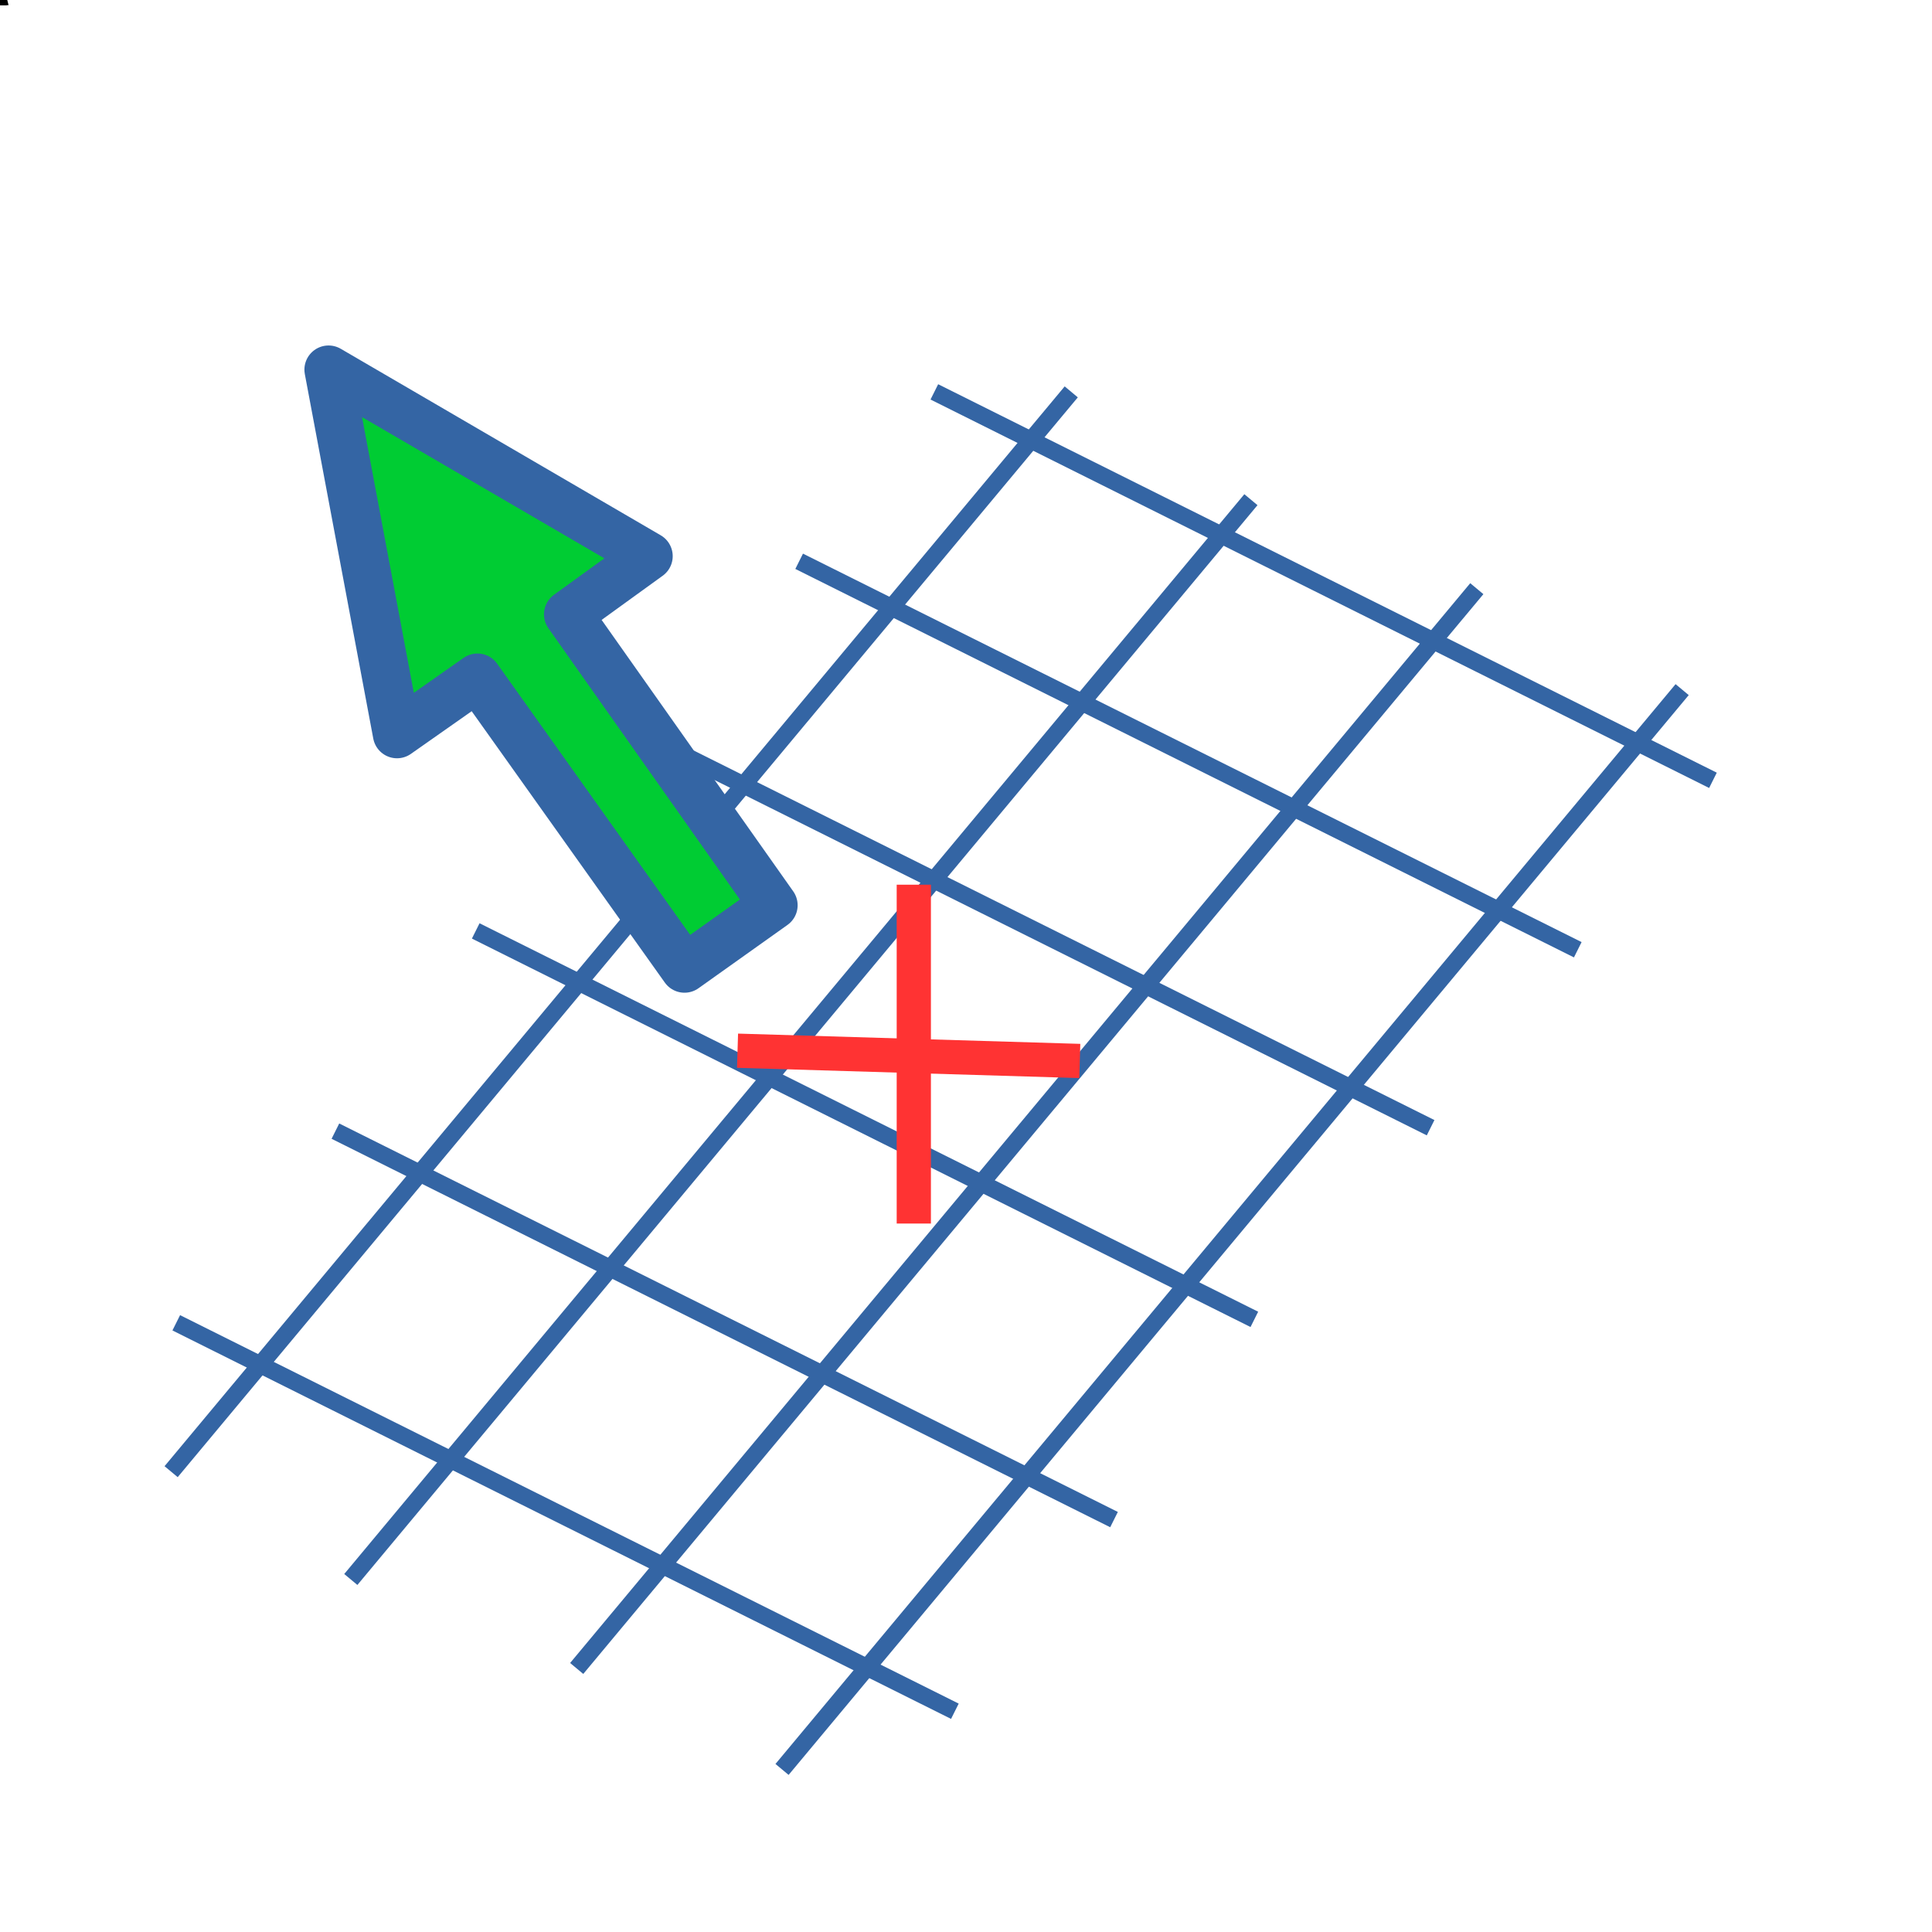
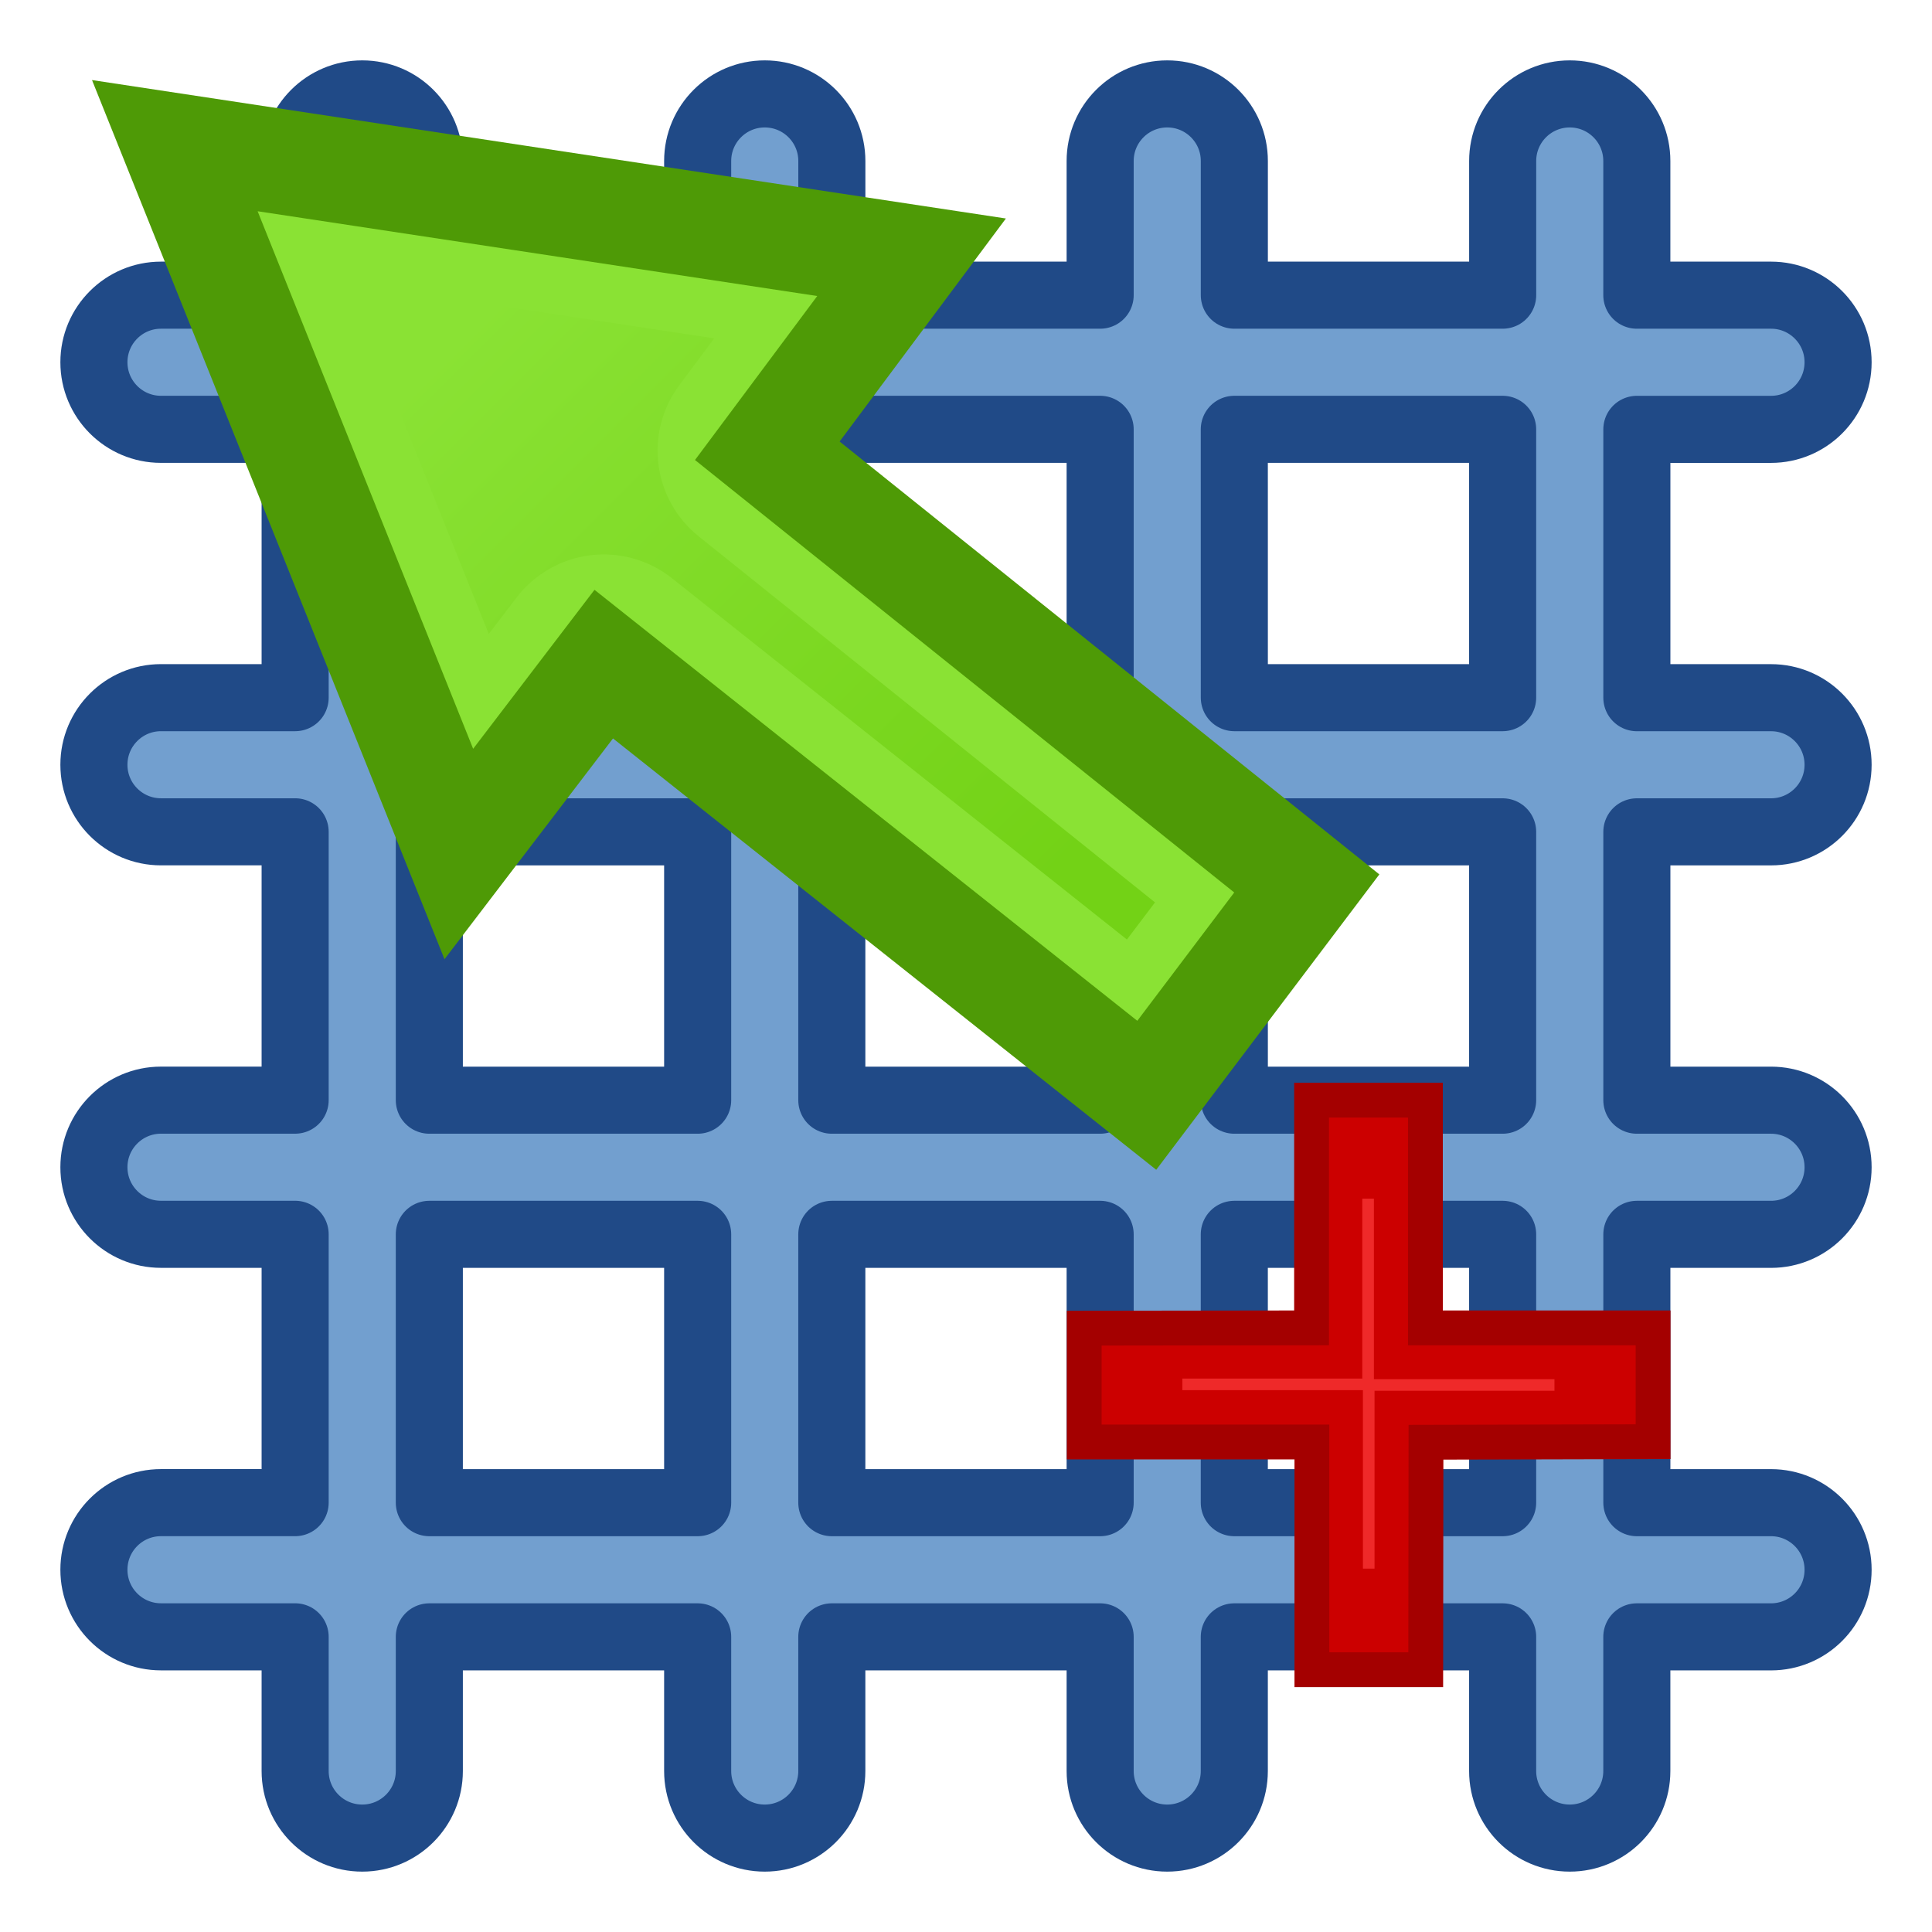
- <svg xmlns="http://www.w3.org/2000/svg" xmlns:ns1="http://xml.openoffice.org/svg/export" version="1.2" width="11.29mm" height="11.29mm" viewBox="0 0 1129 1129" preserveAspectRatio="xMidYMid" fill-rule="evenodd" stroke-width="28.222" stroke-linejoin="round" xml:space="preserve">
-   <defs class="ClipPathGroup">
-     <clipPath id="presentation_clip_path" clipPathUnits="userSpaceOnUse">
-       <rect x="0" y="0" width="1129" height="1129" />
-     </clipPath>
+ <svg xmlns="http://www.w3.org/2000/svg" xmlns:xlink="http://www.w3.org/1999/xlink" width="64" height="64" viewBox="0 0 64 64" version="1.1" id="svg1">
+   <defs id="defs1">
+     <linearGradient id="linearGradient1">
+       <stop style="stop-color:#8ae234;stop-opacity:1;" offset="0" id="stop1" />
+       <stop style="stop-color:#73d216;stop-opacity:1;" offset="1" id="stop2" />
+     </linearGradient>
+     <linearGradient xlink:href="#linearGradient1" id="linearGradient2" x1="15.444" y1="10.796" x2="34.347" y2="29.698" gradientUnits="userSpaceOnUse" />
  </defs>
-   <defs class="TextShapeIndex">
-     <g ns1:slide="id1" ns1:id-list="id3 id4 id5 id6 id7 id8 id9 id10 id11 id12 id13 id14 id15 id16 id17 id18 id19 id20 id21 id22 id23 id24 id25 id26 id27 id28 id29 id30 id31 id32 id33 id34 id35 id36 id37 id38" />
-   </defs>
-   <defs class="EmbeddedBulletChars">
-     <g id="bullet-char-template(57356)" transform="scale(0.0004882812,-0.0004882812)">
-       <path d="M 580,1141 L 1163,571 580,0 -4,571 580,1141 Z" />
-     </g>
-     <g id="bullet-char-template(57354)" transform="scale(0.0004882812,-0.0004882812)">
-       <path d="M 8,1128 L 1137,1128 1137,0 8,0 8,1128 Z" />
-     </g>
-     <g id="bullet-char-template(10146)" transform="scale(0.0004882812,-0.0004882812)">
-       <path d="M 174,0 L 602,739 174,1481 1456,739 174,0 Z M 1358,739 L 309,1346 659,739 1358,739 Z" />
-     </g>
-     <g id="bullet-char-template(10132)" transform="scale(0.0004882812,-0.0004882812)">
-       <path d="M 2015,739 L 1276,0 717,0 1260,543 174,543 174,936 1260,936 717,1481 1274,1481 2015,739 Z" />
-     </g>
-     <g id="bullet-char-template(10007)" transform="scale(0.0004882812,-0.0004882812)">
-       <path d="M 0,-2 C -7,14 -16,27 -25,37 L 356,567 C 262,823 215,952 215,954 215,979 228,992 255,992 264,992 276,990 289,987 310,991 331,999 354,1012 L 381,999 492,748 772,1049 836,1024 860,1049 C 881,1039 901,1025 922,1006 886,937 835,863 770,784 769,783 710,716 594,584 L 774,223 C 774,196 753,168 711,139 L 727,119 C 717,90 699,76 672,76 641,76 570,178 457,381 L 164,-76 C 142,-110 111,-127 72,-127 30,-127 9,-110 8,-76 1,-67 -2,-52 -2,-32 -2,-23 -1,-13 0,-2 Z" />
-     </g>
-     <g id="bullet-char-template(10004)" transform="scale(0.0004882812,-0.0004882812)">
-       <path d="M 285,-33 C 182,-33 111,30 74,156 52,228 41,333 41,471 41,549 55,616 82,672 116,743 169,778 240,778 293,778 328,747 346,684 L 369,508 C 377,444 397,411 428,410 L 1163,1116 C 1174,1127 1196,1133 1229,1133 1271,1133 1292,1118 1292,1087 L 1292,965 C 1292,929 1282,901 1262,881 L 442,47 C 390,-6 338,-33 285,-33 Z" />
-     </g>
-     <g id="bullet-char-template(9679)" transform="scale(0.0004882812,-0.0004882812)">
-       <path d="M 813,0 C 632,0 489,54 383,161 276,268 223,411 223,592 223,773 276,916 383,1023 489,1130 632,1184 813,1184 992,1184 1136,1130 1245,1023 1353,916 1407,772 1407,592 1407,412 1353,268 1245,161 1136,54 992,0 813,0 Z" />
-     </g>
-     <g id="bullet-char-template(8226)" transform="scale(0.0004882812,-0.0004882812)">
-       <path d="M 346,457 C 273,457 209,483 155,535 101,586 74,649 74,723 74,796 101,859 155,911 209,963 273,989 346,989 419,989 480,963 531,910 582,859 608,796 608,723 608,648 583,586 532,535 482,483 420,457 346,457 Z" />
-     </g>
-     <g id="bullet-char-template(8211)" transform="scale(0.0004882812,-0.0004882812)">
-       <path d="M -4,459 L 1135,459 1135,606 -4,606 -4,459 Z" />
-     </g>
-   </defs>
-   <defs class="TextEmbeddedBitmaps" />
-   <g>
-     <g id="id2" class="Master_Slide">
-       <g id="bg-id2" class="Background" />
-       <g id="bo-id2" class="BackgroundObjects" />
+   <g id="g21" style="display:inline;fill:#729fcf">
+     <g id="path21">
+       <path style="display:inline;fill:#729fcf;fill-opacity:1;stroke:#204a87;stroke-width:2.222;stroke-linecap:round;stroke-linejoin:round;stroke-dasharray:none" d="M 12,3.111 A 2.222,2.222 0 0 0 9.778,5.333 V 9.778 H 5.333 A 2.222,2.222 0 0 0 3.111,12 2.222,2.222 0 0 0 5.333,14.222 h 4.444 v 8.889 H 5.333 a 2.222,2.222 0 0 0 -2.222,2.222 2.222,2.222 0 0 0 2.222,2.222 h 4.444 v 8.889 H 5.333 a 2.222,2.222 0 0 0 -2.222,2.222 2.222,2.222 0 0 0 2.222,2.222 h 4.444 v 8.889 H 5.333 A 2.222,2.222 0 0 0 3.111,52 2.222,2.222 0 0 0 5.333,54.222 h 4.444 v 4.444 A 2.222,2.222 0 0 0 12,60.889 2.222,2.222 0 0 0 14.222,58.667 v -4.444 h 8.889 v 4.444 a 2.222,2.222 0 0 0 2.222,2.222 2.222,2.222 0 0 0 2.222,-2.222 v -4.444 h 8.889 v 4.444 a 2.222,2.222 0 0 0 2.222,2.222 2.222,2.222 0 0 0 2.222,-2.222 v -4.444 h 8.889 v 4.444 A 2.222,2.222 0 0 0 52,60.889 2.222,2.222 0 0 0 54.222,58.667 v -4.444 h 4.444 A 2.222,2.222 0 0 0 60.889,52 2.222,2.222 0 0 0 58.667,49.778 h -4.444 v -8.889 h 4.444 a 2.222,2.222 0 0 0 2.222,-2.222 2.222,2.222 0 0 0 -2.222,-2.222 h -4.444 v -8.889 h 4.444 a 2.222,2.222 0 0 0 2.222,-2.222 2.222,2.222 0 0 0 -2.222,-2.222 h -4.444 v -8.889 h 4.444 A 2.222,2.222 0 0 0 60.889,12 2.222,2.222 0 0 0 58.667,9.778 H 54.222 V 5.333 A 2.222,2.222 0 0 0 52,3.111 2.222,2.222 0 0 0 49.778,5.333 V 9.778 H 40.889 V 5.333 A 2.222,2.222 0 0 0 38.667,3.111 2.222,2.222 0 0 0 36.444,5.333 V 9.778 H 27.556 V 5.333 A 2.222,2.222 0 0 0 25.333,3.111 2.222,2.222 0 0 0 23.111,5.333 V 9.778 H 14.222 V 5.333 A 2.222,2.222 0 0 0 12,3.111 Z m 2.222,11.111 h 8.889 v 8.889 h -8.889 z m 13.333,0 h 8.889 v 8.889 h -8.889 z m 13.333,0 h 8.889 v 8.889 H 40.889 Z M 14.222,27.556 h 8.889 v 8.889 h -8.889 z m 13.333,0 h 8.889 v 8.889 h -8.889 z m 13.333,0 h 8.889 v 8.889 H 40.889 Z M 14.222,40.889 h 8.889 v 8.889 h -8.889 z m 13.333,0 h 8.889 v 8.889 h -8.889 z m 13.333,0 h 8.889 v 8.889 h -8.889 z" id="path23" />
    </g>
  </g>
-   <g class="SlideGroup">
-     <g>
-       <g id="id1" class="Slide" clip-path="url(#presentation_clip_path)">
-         <g class="Page">
-           <g class="com.sun.star.drawing.PolyPolygonShape">
-             <g id="id3">
-               <rect class="BoundingBox" stroke="none" fill="none" x="0" y="-1" width="3" height="3" />
-               <path fill="rgb(0,0,0)" stroke="none" d="M 2,-1 L 2,1 0,1 2,-1 Z" />
-             </g>
-           </g>
-           <g class="com.sun.star.drawing.PolyPolygonShape">
-             <g id="id4">
-               <rect class="BoundingBox" stroke="none" fill="none" x="0" y="-1" width="3" height="3" />
-               <path fill="rgb(0,0,0)" stroke="none" d="M 0,-1 L 2,-1 2,1 0,1 0,-1 Z" />
-             </g>
-           </g>
-           <g class="com.sun.star.drawing.PolyPolygonShape">
-             <g id="id5">
-               <rect class="BoundingBox" stroke="none" fill="none" x="0" y="-1" width="3" height="3" />
-               <path fill="rgb(0,0,0)" stroke="none" d="M 0,1 L 0,-1 2,1 0,1 Z M 2,1 L 0,-1 0,1 2,1 Z" />
-             </g>
-           </g>
-           <g class="com.sun.star.drawing.PolyPolygonShape">
-             <g id="id6">
-               <rect class="BoundingBox" stroke="none" fill="none" x="0" y="-1" width="4" height="3" />
-               <path fill="rgb(0,0,0)" stroke="none" d="M 3,1 L 2,1 0,1 2,1 2,-1 3,1 Z" />
-             </g>
-           </g>
-           <g class="com.sun.star.drawing.PolyPolygonShape">
-             <g id="id7">
-               <rect class="BoundingBox" stroke="none" fill="none" x="0" y="-1" width="1" height="2" />
-             </g>
-           </g>
-           <g class="com.sun.star.drawing.PolyPolygonShape">
-             <g id="id8">
-               <rect class="BoundingBox" stroke="none" fill="none" x="0" y="-1" width="3" height="3" />
-               <path fill="rgb(0,0,0)" stroke="none" d="M 0,1 L 0,-1 0,1 2,-1 0,1 Z" />
-             </g>
-           </g>
-           <g class="com.sun.star.drawing.ClosedBezierShape">
-             <g id="id9">
-               <rect class="BoundingBox" stroke="none" fill="none" x="0" y="-1" width="3" height="3" />
-               <path fill="rgb(0,0,0)" stroke="none" d="M 2,1 C 0,1 0,1 0,1 0,-1 0,-1 0,-1 L 2,-1 2,1 Z" />
-             </g>
-           </g>
-           <g class="com.sun.star.drawing.PolyPolygonShape">
-             <g id="id10">
-               <rect class="BoundingBox" stroke="none" fill="none" x="0" y="0" width="1" height="1" />
-               <path fill="rgb(0,0,0)" stroke="none" d="M 0,0 L 0,0 Z" />
-             </g>
-           </g>
-           <g class="com.sun.star.drawing.PolyPolygonShape">
-             <g id="id11">
-               <rect class="BoundingBox" stroke="none" fill="none" x="0" y="0" width="2" height="1" />
-             </g>
-           </g>
-           <g class="com.sun.star.drawing.PolyPolygonShape">
-             <g id="id12">
-               <rect class="BoundingBox" stroke="none" fill="none" x="0" y="-1" width="4" height="4" />
-               <path fill="rgb(0,0,0)" stroke="none" d="M 3,-1 L 3,2 0,2 3,-1 Z" />
-             </g>
-           </g>
-           <g class="com.sun.star.drawing.PolyPolygonShape">
-             <g id="id13">
-               <rect class="BoundingBox" stroke="none" fill="none" x="0" y="-1" width="4" height="4" />
-               <path fill="rgb(0,0,0)" stroke="none" d="M 0,-1 L 3,-1 3,2 0,2 0,-1 Z" />
-             </g>
-           </g>
-           <g class="com.sun.star.drawing.PolyPolygonShape">
-             <g id="id14">
-               <rect class="BoundingBox" stroke="none" fill="none" x="0" y="-1" width="4" height="4" />
-               <path fill="rgb(0,0,0)" stroke="none" d="M 0,2 L 0,-1 3,2 0,2 Z M 3,2 L 0,-1 0,2 3,2 Z" />
-             </g>
-           </g>
-           <g class="com.sun.star.drawing.PolyPolygonShape">
-             <g id="id15">
-               <rect class="BoundingBox" stroke="none" fill="none" x="0" y="-1" width="5" height="4" />
-               <path fill="rgb(0,0,0)" stroke="none" d="M 4,2 L 3,2 0,2 3,2 3,-1 4,2 Z" />
-             </g>
-           </g>
-           <g class="com.sun.star.drawing.PolyPolygonShape">
-             <g id="id16">
-               <rect class="BoundingBox" stroke="none" fill="none" x="0" y="-1" width="4" height="4" />
-               <path fill="rgb(0,0,0)" stroke="none" d="M 0,2 L 0,-1 0,2 3,-1 0,2 Z" />
-             </g>
-           </g>
-           <g class="com.sun.star.drawing.ClosedBezierShape">
-             <g id="id17">
-               <rect class="BoundingBox" stroke="none" fill="none" x="0" y="-1" width="4" height="4" />
-               <path fill="rgb(0,0,0)" stroke="none" d="M 3,2 C 0,2 0,2 0,2 0,-1 0,-1 0,-1 L 3,-1 3,2 Z" />
-             </g>
-           </g>
-           <g class="com.sun.star.drawing.PolyPolygonShape">
-             <g id="id18">
-               <rect class="BoundingBox" stroke="none" fill="none" x="0" y="0" width="1" height="1" />
-               <path fill="rgb(0,0,0)" stroke="none" d="M 0,0 L 0,0 Z" />
-             </g>
-           </g>
-           <g class="com.sun.star.drawing.PolyPolygonShape">
-             <g id="id19">
-               <rect class="BoundingBox" stroke="none" fill="none" x="0" y="-1" width="5" height="5" />
-               <path fill="rgb(0,0,0)" stroke="none" d="M 4,-1 L 4,3 0,3 4,-1 Z" />
-             </g>
-           </g>
-           <g class="com.sun.star.drawing.PolyPolygonShape">
-             <g id="id20">
-               <rect class="BoundingBox" stroke="none" fill="none" x="0" y="-1" width="5" height="5" />
-               <path fill="rgb(0,0,0)" stroke="none" d="M 0,-1 L 4,-1 4,3 0,3 0,-1 Z" />
-             </g>
-           </g>
-           <g class="com.sun.star.drawing.PolyPolygonShape">
-             <g id="id21">
-               <rect class="BoundingBox" stroke="none" fill="none" x="0" y="-1" width="5" height="5" />
-               <path fill="rgb(0,0,0)" stroke="none" d="M 0,3 L 0,-1 4,3 0,3 Z M 4,3 L 0,-1 0,3 4,3 Z" />
-             </g>
-           </g>
-           <g class="com.sun.star.drawing.PolyPolygonShape">
-             <g id="id22">
-               <rect class="BoundingBox" stroke="none" fill="none" x="0" y="-1" width="6" height="5" />
-               <path fill="rgb(0,0,0)" stroke="none" d="M 5,3 L 4,3 0,3 4,3 4,-1 5,3 Z" />
-             </g>
-           </g>
-           <g class="com.sun.star.drawing.PolyPolygonShape">
-             <g id="id23">
-               <rect class="BoundingBox" stroke="none" fill="none" x="0" y="-1" width="5" height="5" />
-               <path fill="rgb(0,0,0)" stroke="none" d="M 0,3 L 0,-1 0,3 4,-1 0,3 Z" />
-             </g>
-           </g>
-           <g class="com.sun.star.drawing.ClosedBezierShape">
-             <g id="id24">
-               <rect class="BoundingBox" stroke="none" fill="none" x="0" y="-1" width="5" height="5" />
-               <path fill="rgb(0,0,0)" stroke="none" d="M 4,3 C 0,3 0,3 0,3 0,-1 0,-1 0,-1 L 4,-1 4,3 Z" />
-             </g>
-           </g>
-           <g class="com.sun.star.drawing.PolyPolygonShape">
-             <g id="id25">
-               <rect class="BoundingBox" stroke="none" fill="none" x="0" y="0" width="1" height="1" />
-               <path fill="rgb(0,0,0)" stroke="none" d="M 0,0 L 0,0 Z" />
-             </g>
-           </g>
-           <g class="com.sun.star.drawing.LineShape">
-             <g id="id26">
-               <rect class="BoundingBox" stroke="none" fill="none" x="95" y="224" width="537" height="642" />
-               <path fill="none" stroke="rgb(52,101,164)" stroke-width="10" stroke-linejoin="round" d="M 100,860 L 626,229" />
-             </g>
-           </g>
-           <g class="com.sun.star.drawing.LineShape">
-             <g id="id27">
-               <rect class="BoundingBox" stroke="none" fill="none" x="200" y="287" width="537" height="642" />
-               <path fill="none" stroke="rgb(52,101,164)" stroke-width="10" stroke-linejoin="round" d="M 205,923 L 731,292" />
-             </g>
-           </g>
-           <g class="com.sun.star.drawing.LineShape">
-             <g id="id28">
-               <rect class="BoundingBox" stroke="none" fill="none" x="332" y="339" width="537" height="642" />
-               <path fill="none" stroke="rgb(52,101,164)" stroke-width="10" stroke-linejoin="round" d="M 337,975 L 863,344" />
-             </g>
-           </g>
-           <g class="com.sun.star.drawing.LineShape">
-             <g id="id29">
-               <rect class="BoundingBox" stroke="none" fill="none" x="452" y="398" width="537" height="642" />
-               <path fill="none" stroke="rgb(52,101,164)" stroke-width="10" stroke-linejoin="round" d="M 457,1034 L 983,403" />
-             </g>
-           </g>
-           <g class="com.sun.star.drawing.LineShape">
-             <g id="id30">
-               <rect class="BoundingBox" stroke="none" fill="none" x="98" y="768" width="466" height="238" />
-               <path fill="none" stroke="rgb(52,101,164)" stroke-width="10" stroke-linejoin="round" d="M 103,773 L 558,1000" />
-             </g>
-           </g>
-           <g class="com.sun.star.drawing.LineShape">
-             <g id="id31">
-               <rect class="BoundingBox" stroke="none" fill="none" x="191" y="656" width="466" height="238" />
-               <path fill="none" stroke="rgb(52,101,164)" stroke-width="10" stroke-linejoin="round" d="M 196,661 L 651,888" />
-             </g>
-           </g>
-           <g class="com.sun.star.drawing.LineShape">
-             <g id="id32">
-               <rect class="BoundingBox" stroke="none" fill="none" x="273" y="539" width="466" height="238" />
-               <path fill="none" stroke="rgb(52,101,164)" stroke-width="10" stroke-linejoin="round" d="M 278,544 L 733,771" />
-             </g>
-           </g>
-           <g class="com.sun.star.drawing.LineShape">
-             <g id="id33">
-               <rect class="BoundingBox" stroke="none" fill="none" x="376" y="427" width="466" height="238" />
-               <path fill="none" stroke="rgb(52,101,164)" stroke-width="10" stroke-linejoin="round" d="M 381,432 L 836,659" />
-             </g>
-           </g>
-           <g class="com.sun.star.drawing.LineShape">
-             <g id="id34">
-               <rect class="BoundingBox" stroke="none" fill="none" x="462" y="323" width="466" height="238" />
-               <path fill="none" stroke="rgb(52,101,164)" stroke-width="10" stroke-linejoin="round" d="M 467,328 L 922,555" />
-             </g>
-           </g>
-           <g class="com.sun.star.drawing.LineShape">
-             <g id="id35">
-               <rect class="BoundingBox" stroke="none" fill="none" x="541" y="224" width="466" height="238" />
-               <path fill="none" stroke="rgb(52,101,164)" stroke-width="10" stroke-linejoin="round" d="M 546,229 L 1001,456" />
-             </g>
-           </g>
-           <g class="com.sun.star.drawing.LineShape">
-             <g id="id36">
-               <rect class="BoundingBox" stroke="none" fill="none" x="524" y="507" width="21" height="219" />
-               <path fill="none" stroke="rgb(255,51,51)" stroke-width="20" stroke-linejoin="round" d="M 534,517 L 534,715" />
-             </g>
-           </g>
-           <g class="com.sun.star.drawing.LineShape">
-             <g id="id37">
-               <rect class="BoundingBox" stroke="none" fill="none" x="421" y="604" width="221" height="27" />
-               <path fill="none" stroke="rgb(255,51,51)" stroke-width="20" stroke-linejoin="round" d="M 631,620 L 431,614" />
-             </g>
-           </g>
-           <g class="com.sun.star.drawing.CustomShape">
-             <g id="id38">
-               <rect class="BoundingBox" stroke="none" fill="none" x="117" y="215" width="386" height="353" />
-               <path fill="rgb(0,204,51)" stroke="none" d="M 400,566 L 279,396 232,429 192,216 379,325 332,359 452,529 400,566 Z M 118,268 L 118,268 Z M 501,495 L 501,495 Z" />
-               <path fill="none" stroke="rgb(52,101,164)" d="M 400,566 L 279,396 232,429 192,216 379,325 332,359 452,529 400,566 Z" />
-               <path fill="none" stroke="rgb(52,101,164)" d="M 118,268 L 118,268 Z" />
-               <path fill="none" stroke="rgb(52,101,164)" d="M 501,495 L 501,495 Z" />
-             </g>
-           </g>
-         </g>
-       </g>
-     </g>
+   <g transform="matrix(0.8324417,0,0,0.8324417,15.0436,-794.7105)" id="g3" style="display:inline">
+     <path d="m 38.664,1021.118 -4.53,10e-5 -5e-6,-9.061 h -9.061 l -4e-5,-4.53 9.048,-0.012 -3e-6,-9.061 4.53,-3e-5 4e-6,9.061 h 9.061 l 4.1e-5,4.53 -9.038,0.022 z" fill-rule="evenodd" stroke="#a40000" stroke-width="1.386" fill="#cc0000" id="path1-9" />
+     <path stroke="#ef2929" stroke-width="0.462px" d="m 36.371,1002.373 -1e-5,1e-4 -3.01e-4,7.391 -7.391,3e-4" fill="none" id="path2-1" />
+     <path stroke="#ef2929" stroke-width="0.462px" d="m 43.787,1009.788 h -7.391 l 7.309,3e-4 m -7.309,7.309 -3.43e-4,-7.309" fill="none" id="path3-3" />
  </g>
+   <path fill="none" stroke="#3465a4" d="M 37.988,36.283 20,22 15.199,28.29 5.791,4.825 30.197,8.522 25.418,14.932 43.289,29.265 Z" id="path292" style="display:inline;fill:#8ae234;fill-opacity:1;stroke:#4e9a06;stroke-width:3.475;stroke-opacity:1" />
+   <path id="path1" style="display:inline;fill:url(#linearGradient2);fill-opacity:1;stroke:none;stroke-width:3.475;stroke-opacity:1" d="M 11.529,9.371 16.191,21 17.111,19.795 a 3.635,3.635 0 0 1 5.148,-0.641 l 15.072,11.969 0.93,-1.23 -15.117,-12.127 a 3.635,3.635 0 0 1 -0.641,-5.006 l 1.156,-1.551 z" />
</svg>
